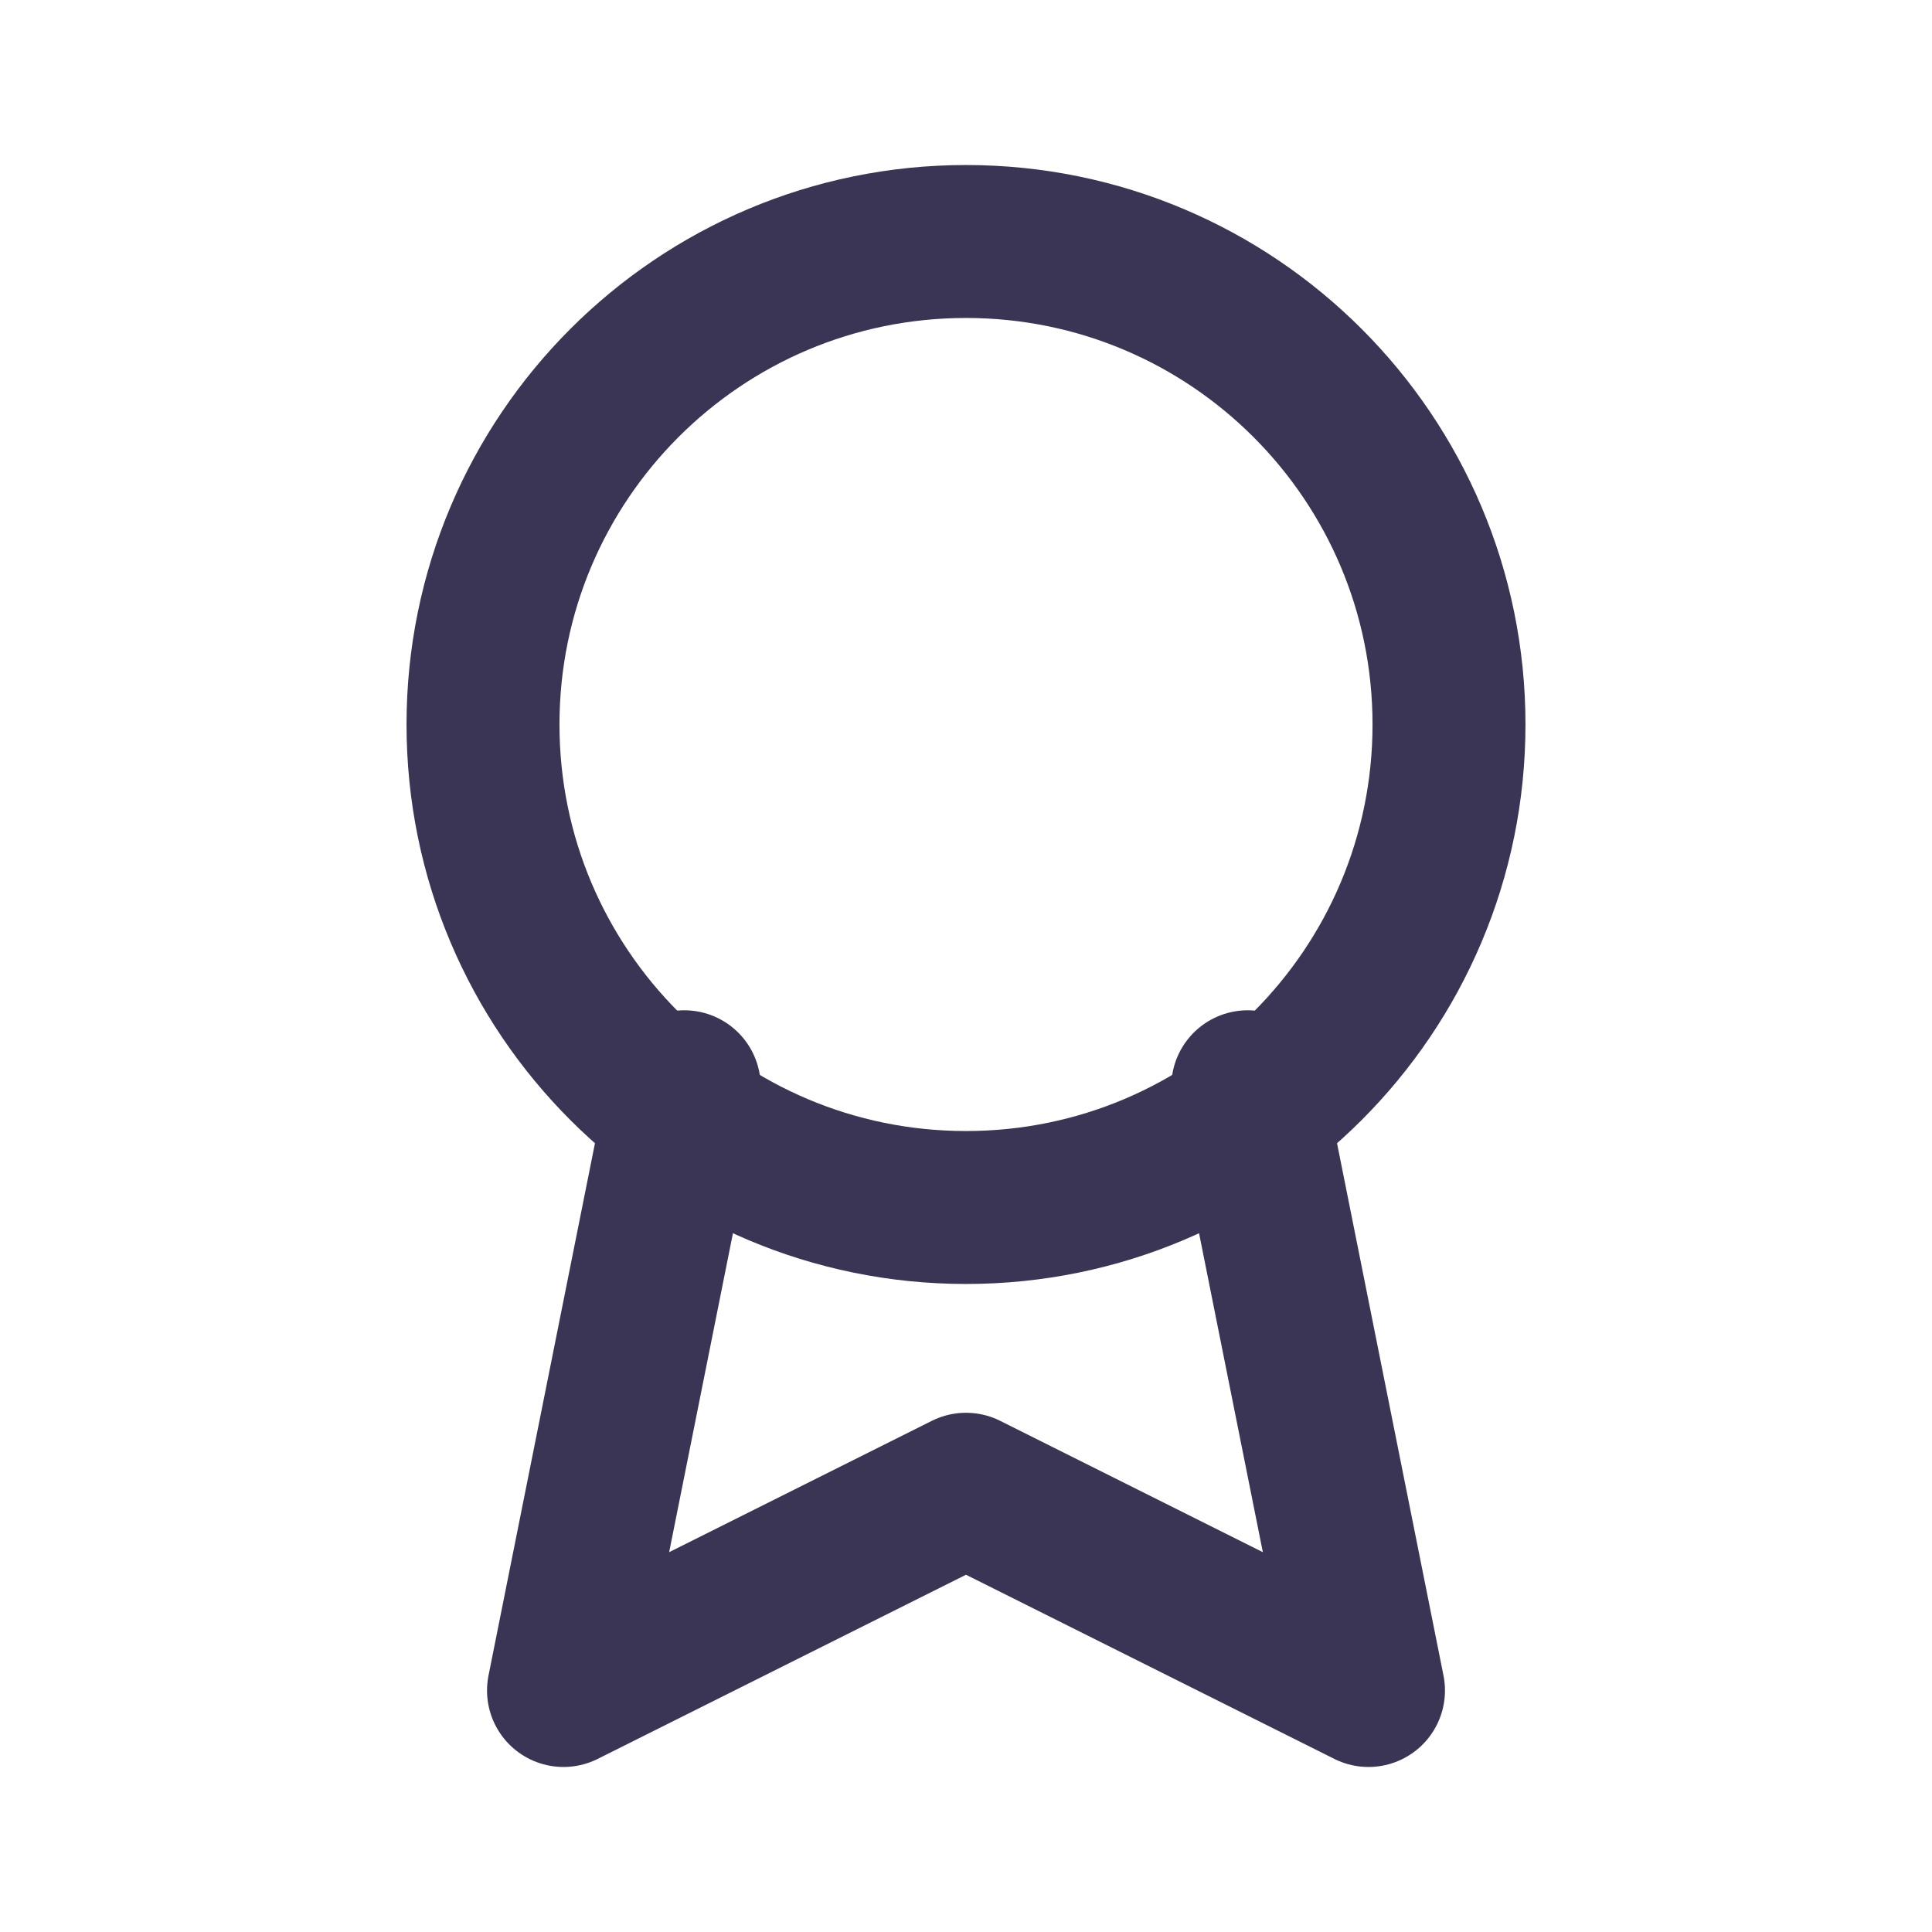
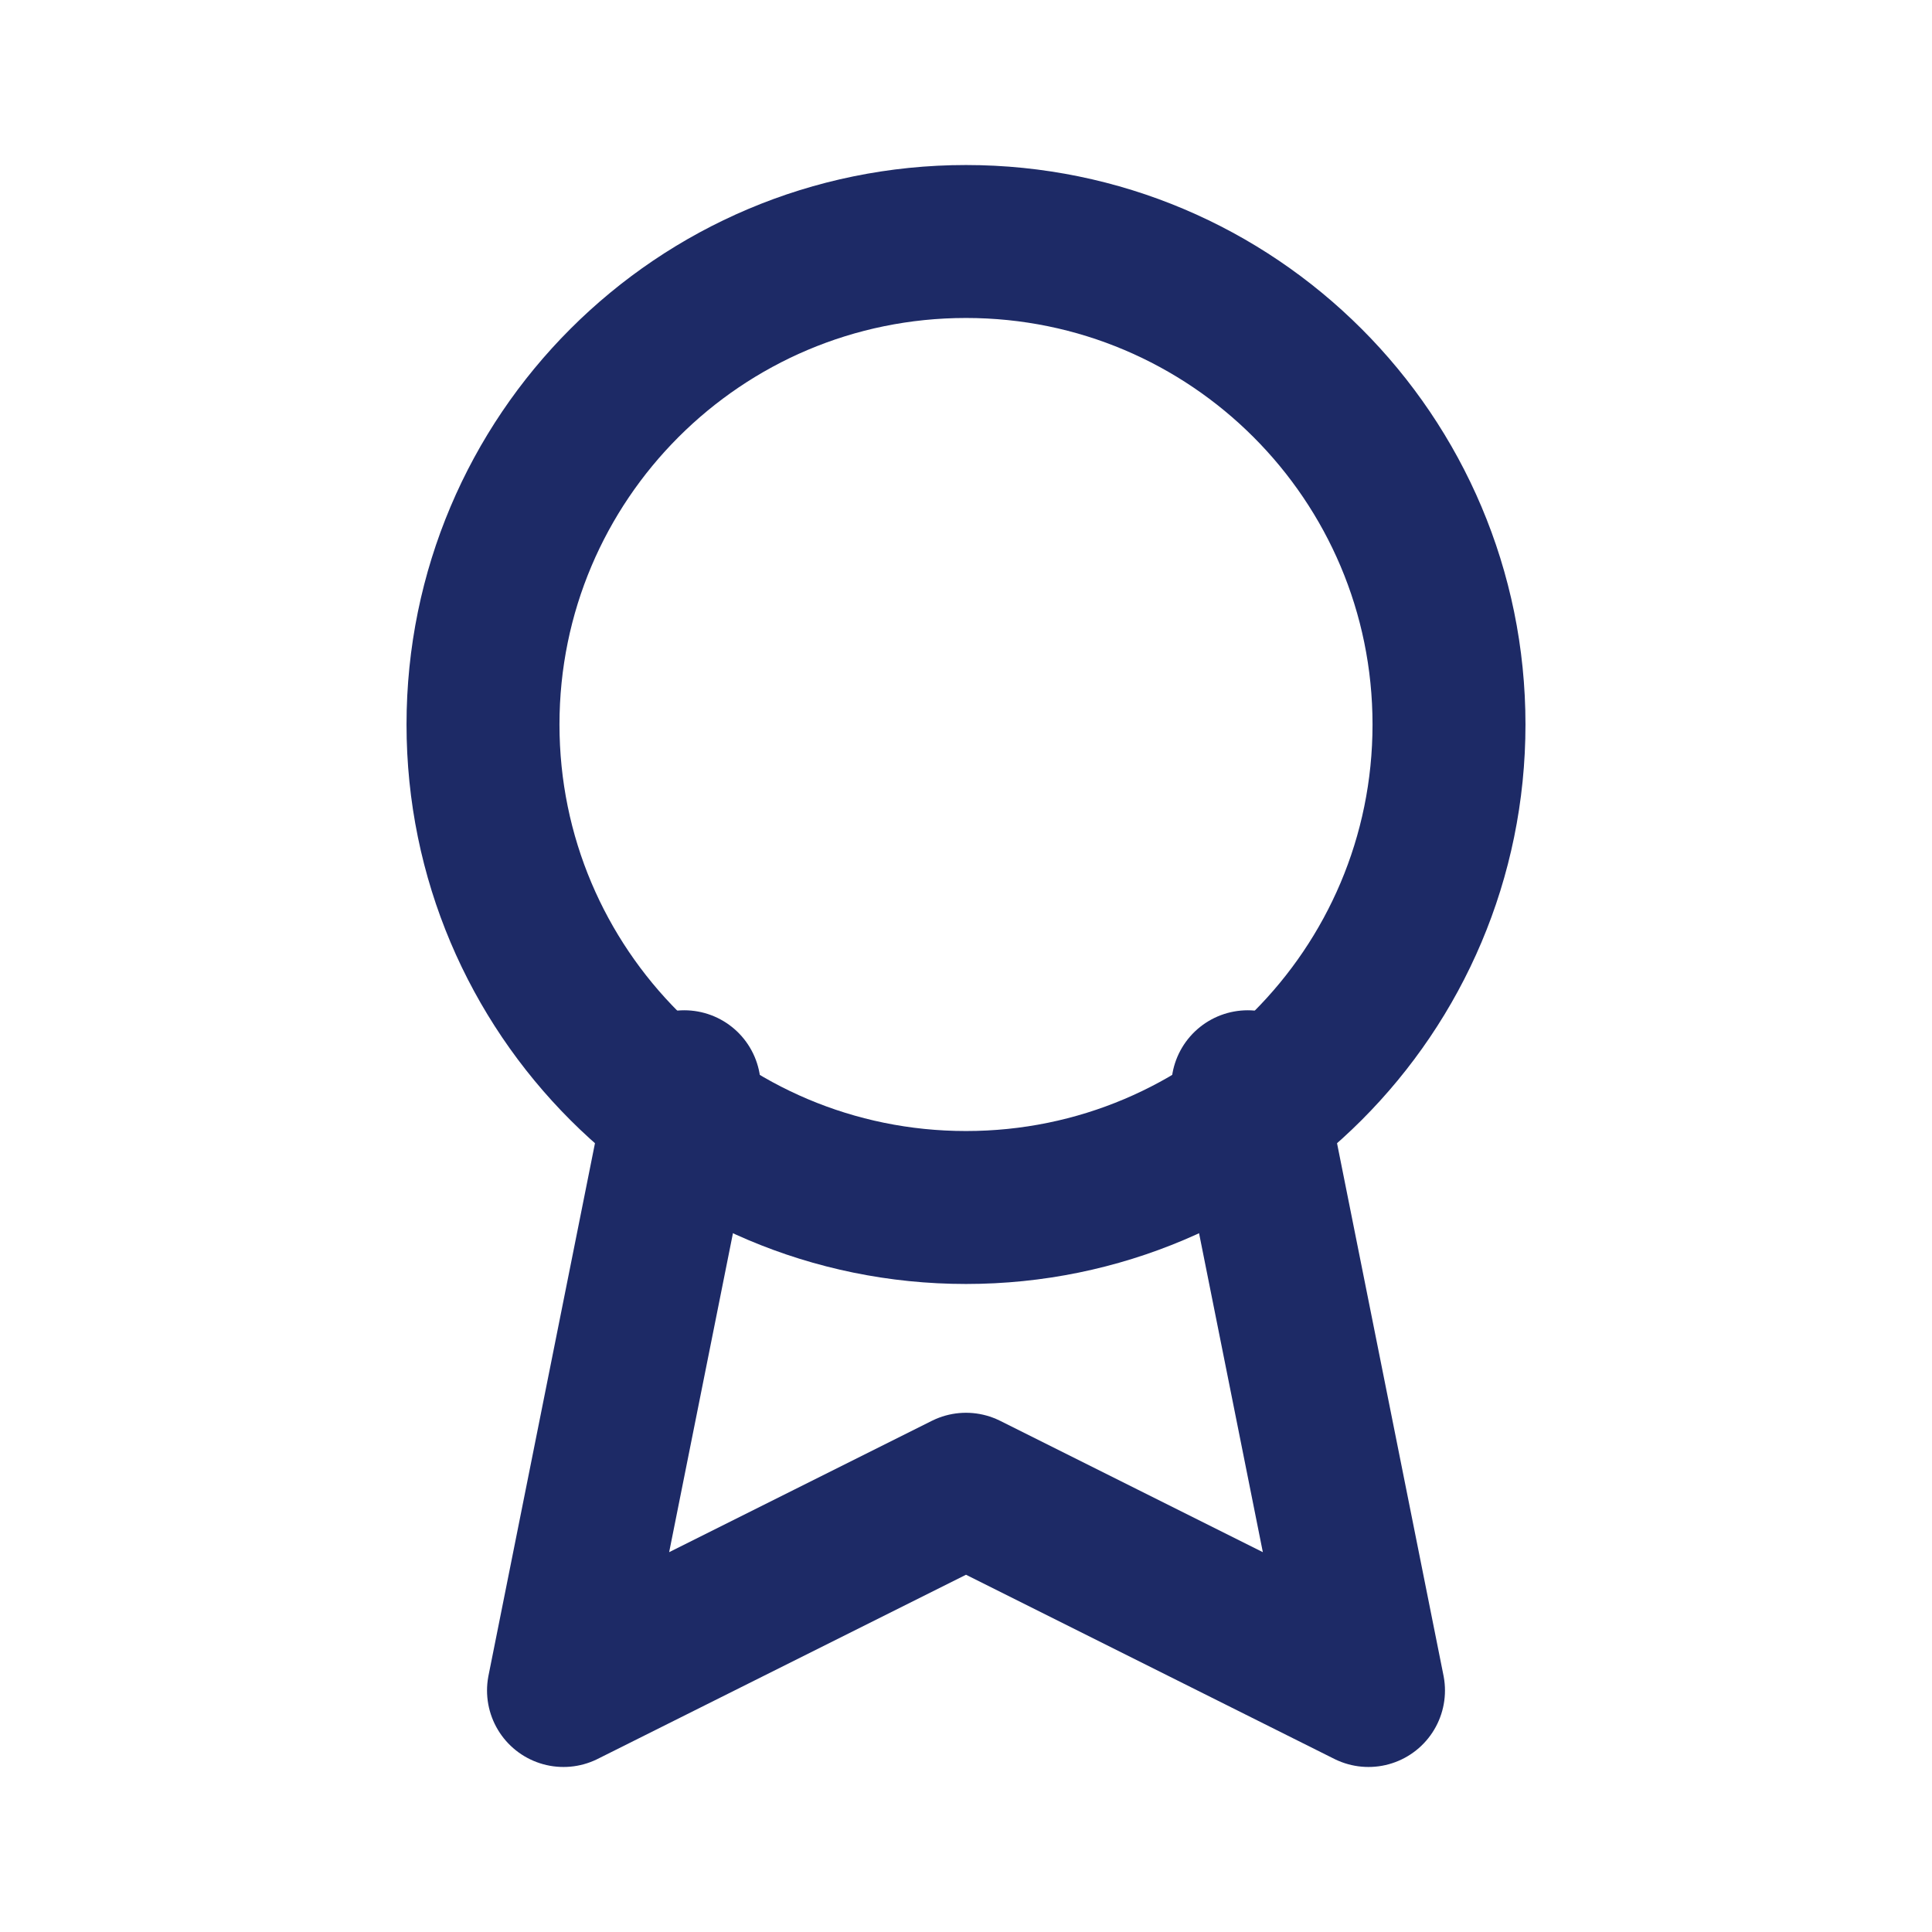
- <svg xmlns="http://www.w3.org/2000/svg" width="24" height="24" viewBox="0 0 24 24" fill="none" stroke="#3b3555" stroke-width="1.9" stroke-linecap="round" stroke-linejoin="round">
+ <svg xmlns="http://www.w3.org/2000/svg" width="24" height="24" viewBox="0 0 24 24" fill="none" stroke="#1d2a66" stroke-width="1.9" stroke-linecap="round" stroke-linejoin="round">
  <circle cx="12" cy="9" r="6" />
  <path d="m8.5 13.5-1.5 7.5 5-2.5 5 2.5-1.5-7.5" />
</svg>
